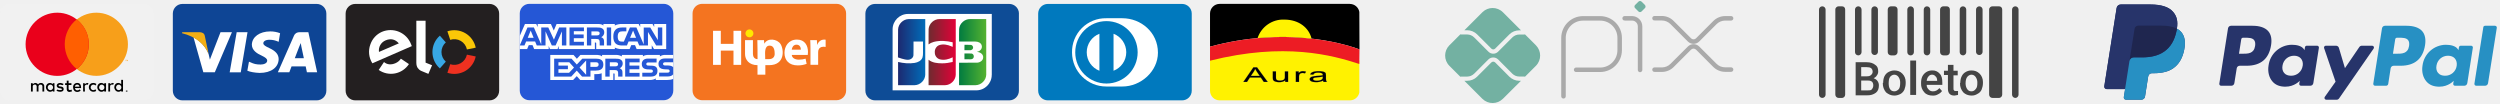
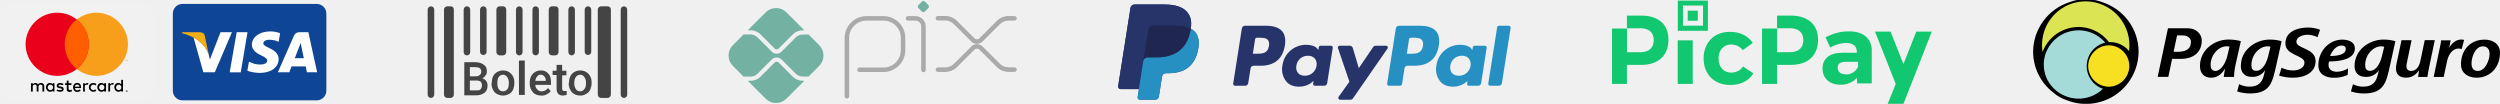
- <svg xmlns="http://www.w3.org/2000/svg" viewBox="0 0 554 23" fill-rule="evenodd" clip-rule="evenodd" stroke-miterlimit="22.93">
-   <path d="M34.02 3c0-1.17-.95-2.13-2.13-2.13H2.14C.96.87 0 1.83 0 3.01v17.1c0 1.17.96 2.13 2.14 2.13h29.75c1.18 0 2.13-.96 2.13-2.14V3z" fill="#f1f1f1" />
-   <path d="M28.08 20.02l-.14.04a.18.18 0 00-.06.14c0 .05.03.1.06.13.04.04.09.06.14.06.05 0 .1-.02.14-.06a.19.19 0 00.06-.13c0-.06-.02-.1-.06-.14l-.14-.04zm0 .31a.14.14 0 01-.14-.13c0-.08.07-.14.14-.14.08 0 .14.06.14.14 0 .07-.06.13-.14.13zm0-.22H28v.18h.05v-.05l.04.05h.05l-.05-.05.05-.04v-.05l-.05-.04zm0 .04l.05.05h-.1v-.05h.05zm-20.82.14h-.4v-1.86h.4v.22s.36-.27.54-.27c.41 0 .64.32.64.32s.18-.32.63-.32c.64 0 .73.6.73.6v1.3h-.4v-1.17s0-.36-.42-.36c-.4 0-.45.36-.45.36v1.18h-.4V19.1s-.05-.36-.37-.36c-.5 0-.5.36-.5.36v1.18zm12.07-1.9c-.18 0-.55.26-.55.26v-.22h-.36v1.86h.4l-.04-1.18s.05-.36.5-.36l.18.04.14-.36-.27-.05zm5.62 0c-.23 0-.54.26-.54.26v-.22H24v1.86h.4V19.1s0-.36.46-.36l.23.04.13-.36-.27-.05zm-13.88 0c-.59 0-.9.5-.9.95 0 .45.36 1 .95 1 .31 0 .58-.23.58-.23v.18h.37v-1.86h-.37v.22s-.27-.27-.63-.27zm.09.36c.32 0 .6.27.6.63a.6.6 0 01-.6.6.6.6 0 01-.59-.6c0-.36.27-.63.59-.63zm11.3-.37c-.6 0-.91.5-.91.96 0 .45.36 1 .95 1 .32 0 .6-.23.6-.23v.18h.4v-1.86h-.4v.22s-.28-.27-.64-.27zm.09.37c.32 0 .59.27.59.63a.6.6 0 01-.6.6.6.6 0 01-.58-.6c0-.36.27-.63.59-.63zm3.67-.37c-.59 0-.9.5-.9.96 0 .45.36 1 .95 1 .31 0 .59-.23.59-.23v.18h.4V17.7h-.4v.95s-.28-.27-.64-.27zm.1.37c.3 0 .58.27.58.63a.6.6 0 01-.59.6.6.6 0 01-.59-.6c0-.36.27-.63.6-.63zm-13.03 1.58c-.4 0-.77-.22-.77-.22l.14-.27s.36.13.63.13c.14 0 .41-.05.46-.18 0-.18-.5-.23-.5-.23s-.68-.04-.68-.59c0-.36.36-.59.77-.59.27 0 .77.23.77.23l-.23.27-.54-.13c-.18 0-.36.09-.36.22 0 .37 1.13-.04 1.13.77 0 .5-.45.6-.82.6zm1.5-2.45v.55h-.36v.4h.36v.91s-.04.64.64.64l.54-.14-.14-.4s-.18.13-.31.13c-.32-.05-.32-.23-.32-.23v-.9h.63v-.41h-.63v-.55h-.41zm2.36.5a.9.9 0 00-.95 1c0 .46.27 1 .95 1 .32 0 .72-.27.72-.27l-.18-.32s-.27.23-.54.23c-.5 0-.55-.5-.55-.5h1.36s.14-1.14-.81-1.14zm-.1.37h.05c.5 0 .5.45.5.45h-1s0-.4.46-.45zm4.1 1.04l.17.36s-.27.18-.59.18a.99.99 0 01-1.04-1c0-.72.59-.95 1-.95.36 0 .68.23.68.23l-.23.36s-.09-.22-.45-.22c-.37 0-.6.31-.6.63s.23.6.6.6c.22 0 .45-.2.45-.2z" />
-   <path d="M28.35 13.53v-.27h-.09l-.09.18-.04-.18h-.1v.27h.05v-.23l.1.18h.04l.04-.18v.23h.1zm-.45 0v-.23h.1v-.04h-.19v.04h.04v.23h.05zm.45-3.72c0 3.84-3.16 7-7 7-3.85 0-7.01-3.16-7.01-7 0-3.85 3.16-7 7-7 3.85 0 7.01 3.15 7.01 7z" fill="#f79f1a" />
-   <path d="M19.69 9.8c0 3.85-3.17 7.02-7 7.02-3.85 0-7.02-3.17-7.02-7.01 0-3.85 3.17-7 7.01-7s7.01 3.15 7.01 7z" fill="#ea001b" />
-   <path d="M17.01 4.28a7.03 7.03 0 000 11.02 7.03 7.03 0 000-11.02z" fill="#ff5f01" />
-   <path d="M72.32 3c0-1.17-.96-2.13-2.14-2.13H40.43c-1.18 0-2.13.96-2.13 2.14v17.1c0 1.17.95 2.13 2.13 2.13h29.75c1.18 0 2.14-.96 2.14-2.14V3z" fill="#0e4595" />
-   <path d="M50.9 16.02l1.55-8.89h2.4l-1.5 8.9h-2.44zm11.17-8.66a5.96 5.96 0 00-2.18-.4c-2.36 0-4.04 1.22-4.08 2.94 0 1.27 1.22 2 2.13 2.4.95.46 1.27.73 1.27 1.14 0 .59-.77.86-1.45.86-1 0-1.5-.14-2.27-.5l-.32-.13-.36 2c.59.26 1.63.45 2.72.49 2.54 0 4.17-1.22 4.22-3.04 0-1.04-.64-1.81-2.04-2.45-.86-.4-1.36-.68-1.36-1.09 0-.36.4-.77 1.36-.77.81 0 1.36.18 1.81.36l.23.1.32-1.91m6.26-.23h-1.9c-.55 0-1 .18-1.28.77l-3.58 8.12h2.54l.5-1.31h3.13l.27 1.31h2.27l-1.95-8.89zm-3 5.76l.96-2.5.36-.85.13.77.55 2.58h-2zM48.87 7.13l-2.36 6.08-.28-1.22a7 7 0 00-3.35-3.72l2.18 7.75h2.54l3.8-8.89h-2.53" fill="#fff" />
-   <path d="M44.28 7.13h-3.9l-.04.23c3.04.73 5.03 2.5 5.9 4.63l-.87-4.09c-.13-.54-.54-.72-1.09-.77" fill="#f2ae14" />
-   <path d="M110.61 3c0-1.17-.95-2.13-2.13-2.13H78.73c-1.18 0-2.14.96-2.14 2.14v17.1c0 1.17.96 2.13 2.14 2.13h29.75c1.18 0 2.13-.96 2.13-2.14V3z" fill="#231f20" />
-   <path d="M94.31 4.6v9.28l1.44.58-.82 1.91-1.59-.66c-.35-.16-.6-.4-.78-.66-.18-.27-.3-.65-.3-1.15V4.6h2.05zm6.6 11.75a6.05 6.05 0 01-.47 0h.47zm-12-3.29l-.09-.05c-.26.42-.67.77-1.18.99-.98.43-1.9.32-2.55-.26l-.06.1-1.11 1.66a4.75 4.75 0 006.7-1.3l-1.7-1.14zm-6.39.97a4.71 4.71 0 01-.44-4.2 4.7 4.7 0 012.54-2.77 4.87 4.87 0 016.47 2.74c.06.14.11.3.17.42l-8.74 3.81zm2.92-5.08a2.41 2.41 0 00-1.46 2.56l4.4-1.9c-.76-.88-1.75-1.17-2.94-.66z" fill="#fff" fill-rule="nonzero" />
-   <path d="M99.77 8.83a2.85 2.85 0 013.7 2.13l1.95-.4a4.85 4.85 0 00-6.28-3.62l.63 1.89z" fill="#fbc707" fill-rule="nonzero" />
-   <path d="M97.47 15.16l1.32-1.5a2.84 2.84 0 010-4.26l-1.32-1.5a4.83 4.83 0 000 7.26" fill="#38a7e4" fill-rule="nonzero" />
-   <path d="M103.47 12.1a2.85 2.85 0 01-3.7 2.13l-.63 1.9a4.84 4.84 0 006.28-3.62l-1.95-.4z" fill="#ef3120" fill-rule="nonzero" />
-   <path d="M149.2 2.98c0-1.18-.96-2.13-2.13-2.13h-29.75c-1.18 0-2.14.95-2.14 2.13v17.1c0 1.17.96 2.13 2.14 2.13h29.75c1.17 0 2.13-.96 2.13-2.13V2.98z" fill="#2557d6" />
-   <path d="M115.18 10.88h1.63l.37-.88h.83l.36.88h3.22v-.68l.29.68h1.67l.28-.69v.69h8l-.01-1.45h.16c.1 0 .14.01.14.19v1.26h4.13v-.34c.33.18.85.34 1.53.34h1.74l.37-.88h.83l.36.88h3.35v-.84l.5.84h2.7V5.32h-2.66v.66l-.37-.66h-2.73v.66l-.34-.66h-3.69a3.3 3.3 0 00-1.6.33v-.33h-2.53v.33c-.28-.25-.66-.33-1.08-.33h-9.29l-.62 1.44-.64-1.44h-2.93v.66l-.32-.66h-2.5l-1.15 2.64v2.92zm10.32-.8h-.98V6.96l-1.4 3.12h-.84l-1.39-3.13v3.13h-1.94l-.37-.89h-1.99l-.37.89h-1.04l1.71-3.99h1.42l1.63 3.78V6.09h1.56l1.25 2.7 1.15-2.7h1.6v3.99zm-7.25-1.72l-.65-1.59-.65 1.6h1.3zm11.15 1.72h-3.2V6.09h3.2v.83h-2.24v.72h2.18v.82h-2.18v.8h2.24v.82zm4.5-2.91c0 .63-.42.96-.67 1.06.2.08.38.22.47.33.13.2.16.38.16.74v.78h-.97v-.5c0-.24.02-.59-.15-.78-.14-.14-.36-.17-.7-.17h-1.02v1.45h-.96V6.09h2.2c.49 0 .85.02 1.16.2.3.17.48.43.48.88zm-1.2.59c-.14.08-.3.08-.48.08h-1.16v-.88h1.17a1 1 0 01.46.07c.12.05.2.18.2.35 0 .17-.08.31-.2.38zm2.73 2.32h-.97V6.09h.97v3.99zm11.33 0h-1.35l-1.82-3v3h-1.94l-.38-.89h-1.98l-.36.89h-1.12c-.47 0-1.06-.1-1.39-.44-.34-.34-.51-.8-.51-1.52 0-.6.1-1.14.52-1.56.3-.32.79-.47 1.45-.47h.92v.86h-.9c-.35 0-.55.05-.74.23-.16.17-.27.49-.27.9 0 .43.08.74.26.94.15.16.41.2.67.2h.43l1.34-3.13h1.44l1.62 3.77V6.1h1.45l1.68 2.78V6.09h.98v3.99zm-5.81-1.72l-.66-1.59-.66 1.6h1.32zm8.25 8.08c-.23.34-.68.51-1.3.51h-1.84v-.85h1.84c.18 0 .3-.03.38-.1a.35.35 0 00.12-.26c0-.12-.05-.21-.12-.27-.07-.06-.17-.09-.34-.09-.9-.03-2.02.03-2.02-1.23 0-.58.37-1.19 1.38-1.19h1.9v-.79h-1.77a2 2 0 00-1.2.33v-.33h-2.62c-.41 0-.9.1-1.14.33v-.33h-4.67v.33a2.5 2.5 0 00-1.3-.33h-3.08v.33c-.3-.29-.94-.33-1.34-.33h-3.46l-.79.85-.74-.85h-5.15v5.56H127l.81-.86.77.86h3.12v-1.3h.3c.42 0 .9-.01 1.33-.2v1.5h2.58v-1.45h.12c.16 0 .17 0 .17.17v1.28h7.82c.5 0 1.01-.12 1.3-.35v.35h2.48c.51 0 1.02-.07 1.4-.25v-1.04zm-15.5-2.14c0 1.1-.82 1.34-1.66 1.34h-1.19v1.33h-1.86l-1.18-1.32-1.22 1.32h-3.79V13h3.85l1.17 1.3 1.22-1.3h3.06c.76 0 1.6.2 1.6 1.31zm-7.6 1.84h-2.35v-.8h2.1v-.81h-2.1v-.73h2.4l1.05 1.17-1.1 1.17zm3.8.45l-1.47-1.62 1.46-1.57v3.2zm2.17-1.77h-1.24V13.8h1.25c.34 0 .58.14.58.5 0 .34-.23.52-.6.52zm6.47-1.83h3.2v.82h-2.25v.73h2.19v.81h-2.19v.8h2.24v.82h-3.19V13zm-1.23 2.13c.22.08.4.22.47.34.14.2.16.37.16.72v.8h-.96v-.5c0-.25.02-.6-.15-.78-.15-.15-.36-.18-.7-.18h-1.03v1.45h-.96V13h2.2c.5 0 .84.02 1.16.19.3.18.49.43.49.88 0 .64-.43.96-.68 1.06zm-.54-.5c-.13.07-.28.08-.47.08h-1.16v-.9h1.18c.17 0 .34 0 .45.08.13.06.2.19.2.36 0 .17-.07.3-.2.38zm8.64.25c.18.2.28.44.28.85 0 .85-.53 1.25-1.5 1.25h-1.86v-.85h1.85c.18 0 .31-.03.4-.1a.35.35 0 00.1-.26c0-.12-.04-.2-.11-.26s-.17-.1-.34-.1c-.9-.02-2.01.04-2.01-1.22 0-.58.36-1.2 1.36-1.2h1.92v.86h-1.76c-.17 0-.28 0-.38.07-.1.06-.14.16-.14.29 0 .15.09.25.2.3.1.03.22.04.38.04l.51.01c.52.01.88.1 1.1.32zm3.8-1.07h-1.75c-.18 0-.3.01-.39.08-.1.06-.14.16-.14.28 0 .15.09.26.21.3.1.04.21.05.37.05h.52c.52.02.87.11 1.08.33l.1.1V13.8z" fill="#fff" />
-   <g>
-     <path d="M187.5 2.98c0-1.18-.96-2.13-2.14-2.13h-29.75c-1.18 0-2.14.95-2.14 2.13v17.1c0 1.17.96 2.13 2.14 2.13h29.75c1.18 0 2.14-.96 2.14-2.13V2.98z" fill="#f47420" />
-     <path d="M158.01 6.82v7.55h1.72v-3.16h2.81v3.16h1.7V6.82h-1.7v2.9h-2.81v-2.9H158zM179 12.18c.03-.23.05-.45.05-.67 0-1.36-.67-2.74-2.44-2.74-1.9 0-2.77 1.54-2.77 2.93 0 1.71 1.06 2.79 2.93 2.79a5.4 5.4 0 001.98-.34l-.23-1.15c-.45.14-.93.22-1.5.22-.8 0-1.5-.34-1.56-1.04H179zM175.45 11c.05-.46.34-1.1 1.06-1.1.78 0 .96.69.96 1.1h-2.02zm4.15 3.36h1.7V11.6c0-.14.01-.27.03-.39.12-.52.54-.86 1.17-.86.19 0 .34.02.46.05V8.8c-.12-.03-.2-.03-.36-.03-.53 0-1.2.34-1.48 1.13h-.04l-.06-1h-1.47c.02.46.05 1 .05 1.8v3.67z" fill="#fff" fill-rule="nonzero" />
-     <path d="M165.98 6.52a.88.88 0 110 1.75.88.88 0 010-1.75z" fill="#ffe900" />
-     <path d="M169.57 13.1h.86c.86 0 1.24-.55 1.24-1.13 0-.57-.04-1.86-1.1-1.86-1.21 0-1.02 1.6-1.01 2.45l.01.54zm-4.47-4.21h1.75v3.08c0 .58.32 1.13 1.02 1.13 0-1.4 0-2.82-.04-4.21h1.46l.09.8c.69-1.38 2.87-1.08 3.6.09.76 1.2 1.01 4.66-2.55 4.66h-.83v2.1h-1.74v-2.1c-1.89-.01-2.76-1.21-2.76-2.47V8.9z" fill="#fff" />
+ <svg xmlns="http://www.w3.org/2000/svg" fill-rule="evenodd" stroke-linejoin="round" stroke-miterlimit="2" clip-rule="evenodd" viewBox="0 0 554 23">
+   <defs />
+   <path fill="none" d="M0 0h554v23H0z" />
+   <clipPath id="a">
+     <path d="M0 0h554v23H0z" />
+   </clipPath>
+   <g clip-path="url(#a)">
+     <path fill="#f1f1f1" d="M34.02 3c0-1.17-.95-2.13-2.13-2.13H2.14C.96.87 0 1.83 0 3.01v17.1c0 1.17.96 2.13 2.14 2.13h29.75c1.18 0 2.13-.96 2.13-2.14V3z" />
+     <path d="M28.08 20.02l-.14.04a.18.18 0 00-.06.14c0 .05.03.1.06.13a.2.2 0 00.14.06.2.2 0 00.14-.06.18.18 0 000-.27l-.14-.04zm0 .31a.14.14 0 01-.14-.13c0-.08.07-.14.14-.14.08 0 .14.06.14.14 0 .07-.06.13-.14.13zm.01-.22H28v.18h.05v-.05l.04.05h.05l-.05-.05.05-.04v-.05l-.05-.04zm-.01.04l.05.05h-.1v-.05h.05zm-20.82.14h-.4v-1.86h.4v.22s.36-.27.54-.27c.41 0 .64.32.64.32s.18-.32.63-.32c.64 0 .73.6.73.6v1.3h-.4v-1.17s0-.36-.42-.36c-.4 0-.45.36-.45.36v1.18h-.4V19.1s-.05-.36-.37-.36c-.5 0-.5.36-.5.36v1.19zm12.07-1.9c-.18 0-.55.26-.55.26v-.22h-.36v1.86h.4l-.04-1.18s.05-.36.5-.36l.18.04.14-.36-.27-.05v.01zm5.62 0c-.23 0-.54.26-.54.26v-.22H24v1.86h.4V19.1s0-.36.46-.36l.23.04.13-.36-.27-.05v.02zm-13.88 0c-.59 0-.9.5-.9.95 0 .45.36 1 .95 1 .31 0 .58-.23.58-.23v.18h.37v-1.86h-.37v.22s-.27-.27-.63-.27v.01zm.09.36c.32 0 .6.27.6.63a.6.6 0 01-.6.6.6.6 0 01-.59-.6c0-.36.27-.63.59-.63zm11.3-.37c-.6 0-.91.5-.91.96 0 .45.36 1 .95 1 .32 0 .6-.23.6-.23v.18h.4v-1.86h-.4v.22s-.28-.27-.64-.27zm.09.37c.32 0 .59.27.59.63a.6.6 0 01-.6.6.6.6 0 01-.58-.6c0-.36.27-.63.59-.63zm3.67-.37c-.59 0-.9.5-.9.96 0 .45.36 1 .95 1 .31 0 .59-.23.59-.23v.18h.4V17.7h-.4v.95s-.28-.27-.64-.27zm.1.37c.3 0 .58.27.58.63a.6.6 0 01-.59.6.6.6 0 01-.59-.6.6.6 0 01.6-.63zm-13.03 1.58c-.4 0-.77-.22-.77-.22l.14-.27s.36.13.63.13c.14 0 .41-.05.46-.18 0-.18-.5-.23-.5-.23s-.68-.04-.68-.59c0-.36.36-.59.77-.59.27 0 .77.23.77.23l-.23.27-.54-.13c-.18 0-.36.09-.36.22 0 .37 1.13-.04 1.13.77 0 .5-.45.6-.82.6v-.01zm1.5-2.45v.55h-.36v.4h.36v.91s-.04.64.64.64l.54-.14-.14-.4s-.18.13-.31.13c-.32-.05-.32-.23-.32-.23v-.9h.63v-.41h-.63v-.55h-.41zm2.36.5h-.06a.9.9 0 00-.89 1c0 .46.27 1 .95 1 .32 0 .72-.27.72-.27l-.18-.32s-.27.23-.54.23c-.5 0-.55-.5-.55-.5h1.36s.14-1.14-.81-1.14zm-.1.37h.05c.5 0 .5.45.5.45h-1s0-.4.46-.45h-.01zm4.1 1.04l.17.36s-.27.18-.59.18h-.05a1 1 0 01-.99-.99v-.01c0-.72.59-.95 1-.95.36 0 .68.23.68.23l-.23.36s-.09-.22-.45-.22c-.37 0-.6.31-.6.63s.23.6.6.6c.22 0 .45-.2.45-.2l.01.01z" />
+     <path fill="#f79f1a" d="M28.35 13.53v-.27h-.09l-.09.18-.04-.18h-.1v.27h.05v-.23l.1.18h.04l.04-.18v.23h.1-.01zm-.45 0v-.23h.1v-.04h-.19v.04h.04v.23h.05zm.45-3.72c0 3.84-3.16 7-7 7a7.04 7.04 0 01-7.01-7c0-3.85 3.16-7 7-7a7.03 7.03 0 017.01 7z" />
+     <path fill="#ea001b" d="M19.69 9.8a7.05 7.05 0 01-7 7.02 7.05 7.05 0 01-7.02-7.01c0-3.85 3.17-7 7.01-7a7.04 7.04 0 017.01 7V9.8z" />
+     <path fill="#ff5f01" d="M17.01 4.28a7.03 7.03 0 000 11.02 7.03 7.03 0 000-11.02z" />
+     <path fill="#0e4595" d="M72.32 3c0-1.17-.96-2.13-2.14-2.13H40.43c-1.18 0-2.13.96-2.13 2.14v17.1c0 1.17.95 2.13 2.13 2.13h29.75c1.18 0 2.14-.96 2.14-2.14V3z" />
+     <path fill="#fff" d="M50.9 16.02l1.55-8.89h2.4l-1.5 8.9h-2.44l-.01-.01zm11.17-8.66c-.7-.27-1.44-.4-2.18-.4-2.36 0-4.04 1.22-4.08 2.94 0 1.27 1.22 2 2.13 2.4.95.46 1.27.73 1.27 1.14 0 .59-.77.86-1.45.86-1 0-1.5-.14-2.27-.5l-.32-.13-.36 2c.59.26 1.63.45 2.72.49 2.54 0 4.17-1.22 4.22-3.04 0-1.04-.64-1.81-2.04-2.45-.86-.4-1.36-.68-1.36-1.09 0-.36.4-.77 1.36-.77.81 0 1.36.18 1.81.36l.23.1.32-1.91m6.26-.23h-1.9c-.55 0-1 .18-1.28.77l-3.58 8.12h2.54l.5-1.31h3.13l.27 1.31h2.27l-1.95-8.89zm-3 5.76l.96-2.5.36-.85.13.77.55 2.58h-2zM48.87 7.13l-2.36 6.08-.28-1.22a7 7 0 00-3.35-3.72l2.18 7.75h2.54l3.8-8.89h-2.53" />
+     <path fill="#f2ae14" d="M44.28 7.13h-3.9l-.04.23c3.04.73 5.03 2.5 5.9 4.63l-.87-4.09c-.13-.54-.54-.72-1.09-.77" />
+     <g>
+       <path fill="#444" fill-rule="nonzero" d="M96.23 20.97c0 .4-.33.73-.73.73a.73.73 0 01-.73-.73V2.12c0-.39.33-.72.73-.72.4 0 .73.33.73.72v18.85zm4.34 0c0 .36-.28.73-.72.73h-.73a.73.73 0 01-.73-.73V2.12c0-.43.37-.72.73-.72h.73c.44 0 .72.29.72.72v18.85zm34.8 0c0 .36-.29.73-.73.73h-1.44a.73.73 0 01-.73-.73V2.12c0-.43.37-.72.73-.72h1.44c.44 0 .73.29.73.72v18.85zm3.62 0c0 .36-.29.73-.72.73a.73.73 0 01-.72-.73V2.12c0-.39.32-.72.72-.72.4 0 .72.33.72.72v18.85zm-30-2.6c0-.52.07-1.02.28-1.46.22-.44.51-.73.88-.94.42-.22.86-.36 1.3-.36.73 0 1.3.21 1.8.72.44.44.73 1.1.73 1.8v.3c0 .58-.14 1.02-.29 1.45-.2.44-.5.73-.86.94-.44.22-.88.36-1.38.36a2.8 2.8 0 01-1.82-.71 3 3 0 01-.72-2.03v-.08h.07l.01.01zm10.94 2.81c-.72 0-1.38-.21-1.8-.71a2.67 2.67 0 01-.74-1.97v-.14c0-.51.07-1.01.3-1.45a2.4 2.4 0 012.17-1.3 2 2 0 011.66.72c.44.44.58 1.1.58 1.96v.51h-3.47c0 .43.14.72.43 1.02.22.28.58.42.95.42.57 0 1-.21 1.44-.72l.58.65a2.1 2.1 0 01-.87.72c-.36.23-.73.3-1.23.3v-.01zm4.64-6.8v1.3h.94v1.02h-.94v2.9c0 .22 0 .35.15.43 0 .14.21.14.42.14h.44v.87l-.8.14c-.94 0-1.44-.5-1.44-1.51v-3.05h-.88v-.94h.88v-1.3h1.23zm1.52 3.98c0-.51.07-1.01.3-1.45.2-.44.5-.73.86-.94.36-.22.8-.36 1.3-.36.73 0 1.3.21 1.82.72.44.44.73 1.1.73 1.8v.3c0 .58-.15 1.02-.3 1.45-.22.44-.5.73-.94.94a2.3 2.3 0 01-1.3.36c-.73 0-1.39-.29-1.8-.71a2.9 2.9 0 01-.74-2.03v-.08h.07zm-23.2 2.76v-7.33h2.47c.8 0 1.44.22 1.88.59.44.29.65.71.65 1.44 0 .29-.06.59-.29.88-.14.28-.43.5-.72.65.7.2 1.18.85 1.16 1.59 0 .73-.2 1.23-.65 1.6-.54.4-1.2.61-1.9.58h-2.6zm12.1-7.7h1.3v7.62H115v-7.62zm-4.78 5.05c.01.56.1.98.3 1.27.21.36.58.5.94.5.43 0 .73-.21 1.01-.5.22-.29.3-.73.3-1.45.01-.44-.12-.87-.37-1.23-.2-.31-.56-.5-.94-.51-.36 0-.73.22-.94.51-.2.28-.29.7-.3 1.41zm17.04 0c.01.56.15.98.36 1.27.22.36.58.5.94.5.44 0 .73-.21.94-.5.3-.29.37-.73.37-1.45.01-.44-.12-.87-.37-1.23-.2-.29-.5-.51-.94-.51-.36 0-.72.22-.94.51-.2.28-.35.7-.36 1.41zm-23.13-.62v2.18h1.45c.37 0 .73 0 .88-.21.21-.23.35-.52.35-.88 0-.73-.35-1.09-1.15-1.09h-1.53zm6.1.65v-.06.06zm17.03-.03v-.03.03zm-7.47-1.92a.92.92 0 00-.72.36c-.22.21-.37.58-.43 1.01h2.32v-.13c0-.37-.15-.73-.37-.88a.92.92 0 00-.72-.36h-.08zm-15.66.36h1.24c.43 0 .73-.07.94-.29a.92.92 0 00.36-.72c0-.37-.15-.66-.36-.8-.15-.14-.5-.22-.94-.22h-1.24v2.03zm.08-5.36a.72.72 0 01-1.45 0V2.12a.72.72 0 011.45 0v9.43zm3.63 0a.73.73 0 01-.72.64.73.73 0 01-.73-.64V2.12a.72.72 0 011.45 0v9.43zm4.35 0c0 .36-.3.72-.73.72h-.73a.73.73 0 01-.72-.72V2.12c0-.43.36-.72.72-.72h.73c.43 0 .73.29.73.72v9.43zm3.62 0c0 .4-.33.73-.73.73a.73.73 0 01-.73-.73V2.12c0-.39.34-.72.73-.72.4 0 .73.33.73.72v9.43zm3.62 0c0 .36-.29.72-.73.72a.72.72 0 01-.7-.72V2.12c0-.39.31-.72.7-.72.4 0 .73.33.73.72v9.43zm4.35 0c0 .36-.3.72-.72.72h-.73a.73.73 0 01-.72-.72V2.12c0-.43.36-.72.72-.72h.73c.43 0 .72.29.72.72v9.43zm3.63 0c0 .36-.3.72-.73.72a.73.73 0 01-.72-.72V2.12c0-.39.33-.72.72-.72.4 0 .73.33.73.72v9.43zm3.62 0a.73.73 0 01-.72.64.73.73 0 01-.73-.64V2.12c0-.39.33-.72.72-.72.4 0 .73.33.73.72v9.43z" />
+     </g>
+     <g>
+       <path fill="#73b1a2" fill-rule="nonzero" d="M177.87 17.9c-.82 0-1.61-.33-2.2-.91l-3.15-3.16a.6.6 0 00-.83 0L168.52 17a3.1 3.1 0 01-2.2.9h-.62l4 4a3.23 3.23 0 004.53 0l4.02-4h-.38zm3.7-7.85l-2.43-2.43a.45.45 0 01-.17.03h-1.1a2.2 2.2 0 00-1.53.64l-3.16 3.16a1.5 1.5 0 01-2.15 0l-3.17-3.17a2.2 2.2 0 00-1.53-.64h-1.36a.46.46 0 01-.16-.03l-2.44 2.44a3.24 3.24 0 000 4.52l2.44 2.44c.05-.02.1-.04.16-.04h1.36a2.2 2.2 0 001.53-.63l3.17-3.17c.6-.57 1.55-.57 2.15 0l3.15 3.16c.4.4.96.63 1.54.63h1.1c.06 0 .12.02.17.04l2.43-2.43a3.24 3.24 0 000-4.52zM166.33 6.7c.82 0 1.6.33 2.19.91l3.17 3.17c.23.23.6.23.83 0l3.16-3.16a3.1 3.1 0 012.19-.9h.38l-4.02-4.02a3.24 3.24 0 00-4.52 0l-4 4h.62zm37.96-4.15l-.76-.76a.48.48 0 010-.68l.76-.75a.5.5 0 01.68 0l.75.75c.18.2.18.5 0 .68l-.76.76a.48.48 0 01-.67 0z" />
+       <path fill="#aaa" d="M188.17 21.36V8.39c0-2.1 1.72-3.82 3.82-3.82h3.83c2.1 0 3.8 1.73 3.8 3.8v2.78a3.86 3.86 0 01-3.82 3.82h-5.4a.5.5 0 000 .99h5.4a4.87 4.87 0 004.82-4.81V8.39a4.86 4.86 0 00-4.8-4.82h-3.83a4.86 4.86 0 00-4.82 4.82v12.97a.5.5 0 00.5.48.5.5 0 00.5-.48zm13.03-16.8h1.66c.7 0 1.28.58 1.28 1.28v9.69a.5.5 0 00.5.47c.26 0 .48-.21.5-.47v-9.7a2.31 2.31 0 00-2.28-2.27h-1.66a.5.5 0 00-.48.5c0 .27.2.49.48.5zm6.62 11.38h1.65a3.7 3.7 0 002.6-1.08l3.87-3.86a.79.79 0 01.55-.23c.2 0 .4.09.55.23l3.83 3.84c.7.69 1.64 1.08 2.62 1.08h1.34a.5.5 0 00.48-.5.5.5 0 00-.48-.5h-1.34c-.72 0-1.4-.28-1.9-.78l-3.85-3.84a1.79 1.79 0 00-2.5 0l-3.86 3.85c-.5.5-1.2.79-1.9.79h-1.66a.5.5 0 00-.48.5c0 .26.2.49.48.5zm0 0l-.05-.06c-.02-.03-.05-.05-.05-.04 0 .08.1.1.1.1zm0-11.4h1.65c.72 0 1.4.3 1.9.8l3.86 3.86c.7.69 1.82.69 2.5 0l3.85-3.84c.5-.51 1.2-.8 1.9-.8h1.35a.5.5 0 00.48-.5.5.5 0 00-.48-.5h-1.34c-.98 0-1.92.4-2.62 1.09l-3.83 3.84a.78.78 0 01-.55.23c-.2 0-.4-.08-.55-.23l-3.86-3.85a3.66 3.66 0 00-2.6-1.1h-1.66a.5.5 0 00-.48.5c0 .28.2.5.48.5zm-6.7-.1v.06l.08.06a.44.44 0 00-.03-.1l-.06-.01v-.01zm6.7.1l-.05-.05c-.02-.03-.05-.05-.05-.04 0 .09.1.1.1.1v-.01z" />
+     </g>
+     <g>
+       <path fill="#2790c3" d="M315.32 10.19c-.27 1.72-1.58 1.72-2.85 1.72h-.72l.5-3.21a.4.4 0 01.4-.34h.33c.87 0 1.68 0 2.1.5.25.29.33.73.24 1.33zm-.56-4.48h-4.78c-.33 0-.6.24-.66.56l-1.93 12.27v.06c0 .22.17.4.4.4h2.45c.22 0 .42-.17.46-.4l.54-3.47a.67.67 0 01.66-.56h1.5c3.17 0 4.98-1.53 5.46-4.55.2-1.32 0-2.36-.61-3.09-.68-.8-1.9-1.22-3.5-1.22z" />
+       <path fill="#27346a" d="M281.2 10.19c-.27 1.72-1.58 1.72-2.85 1.72h-.72l.5-3.21a.4.4 0 01.4-.34h.33c.87 0 1.68 0 2.1.5.25.29.33.73.24 1.33zm-.56-4.48h-4.78c-.33 0-.6.24-.66.56l-1.93 12.27v.06c0 .22.17.4.4.4h2.28c.32 0 .6-.24.65-.56l.53-3.31a.67.67 0 01.65-.56h1.52c3.15 0 4.97-1.53 5.44-4.55.2-1.32 0-2.36-.61-3.09-.68-.8-1.9-1.22-3.5-1.22zm11.1 8.88a2.56 2.56 0 01-2.58 2.19c-.66 0-1.2-.21-1.53-.62-.34-.4-.47-.97-.36-1.6a2.56 2.56 0 012.56-2.21c.65 0 1.18.21 1.53.62.35.41.49.99.39 1.62h-.01zm3.2-4.46h-2.3a.4.4 0 00-.4.34l-.1.64-.14-.23c-.5-.72-1.6-.96-2.7-.96a5.29 5.29 0 00-5.12 4.6 4.31 4.31 0 00.85 3.52c.7.83 1.7 1.17 2.88 1.17 2.04 0 3.18-1.31 3.18-1.31l-.1.64-.01.06c0 .22.18.4.4.4h2.06c.33 0 .6-.24.66-.56l1.24-7.85v-.06a.4.4 0 00-.4-.4z" />
+       <path fill="#2790c3" d="M325.87 14.6a2.56 2.56 0 01-2.6 2.18c-.65 0-1.2-.21-1.52-.62-.34-.4-.47-.97-.36-1.6a2.56 2.56 0 012.56-2.21c.65 0 1.18.21 1.53.62.35.41.49.99.39 1.62v.01zm3.2-4.47h-2.3a.4.4 0 00-.4.34l-.1.64-.15-.23c-.5-.72-1.6-.96-2.7-.96a5.29 5.29 0 00-5.12 4.6 4.31 4.31 0 00.85 3.52c.7.83 1.7 1.17 2.88 1.17 2.04 0 3.18-1.31 3.18-1.31l-.1.64-.01.06c0 .22.18.4.4.4h2.06c.33 0 .6-.24.66-.56l1.23-7.85v-.06a.4.4 0 00-.4-.4h.02z" />
+       <path fill="#27346a" d="M307.14 10.13h-2.3a.67.67 0 00-.55.3l-3.18 4.67-1.34-4.5a.67.67 0 00-.64-.47h-2.26a.4.4 0 00-.38.53l2.54 7.44-2.4 3.37a.4.4 0 00-.06.23c0 .22.18.4.4.4h2.3c.2 0 .42-.11.54-.29l7.66-11.05a.4.4 0 00.07-.23.4.4 0 00-.4-.4" />
+       <path fill="#2790c3" d="M331.77 6.05l-1.97 12.49v.06c0 .22.17.4.4.4h1.97c.32 0 .6-.24.65-.56l1.94-12.27a.4.4 0 00-.4-.46h-2.2a.4.4 0 00-.4.34" />
+       <path fill="#27346a" d="M256.83 21.23l.64-4.08.04-.23c.07-.4.42-.7.83-.7h.5c.86 0 1.64-.1 2.33-.27a5.26 5.26 0 003.42-2.5c.4-.68.7-1.5.9-2.45.16-.83.19-1.57.09-2.21a3.34 3.34 0 00-.77-1.7c-.26-.3-.58-.54-.93-.72h-.01v-.02c.13-.83.12-1.52-.02-2.12a3.76 3.76 0 00-.87-1.64c-.92-1.05-2.6-1.58-5-1.58h-6.55a.92.92 0 00-.91.77l-2.73 17.33v.09c0 .3.23.54.53.54h4.08v.02l-.3 1.77c-.01.14.03.28.12.38.1.1.22.17.36.17H256a.8.8 0 00.8-.68l.03-.17" />
+       <path fill="#27346a" d="M254.49 6.37c.06-.4.4-.69.8-.69h5.15c.86 0 1.7.1 2.54.31l.2.06c.25.09.49.18.7.3.26-1.64 0-2.76-.9-3.77-.96-1.11-2.73-1.6-5-1.6h-6.55a.94.94 0 00-.93.8l-2.73 17.32v.08c0 .31.25.57.56.57h4.05l2.09-13.38" />
+       <path fill="#2790c3" d="M263.88 6.35l-.06.38c-.87 4.45-3.83 5.98-7.6 5.98h-1.93a.94.94 0 00-.93.8l-1.26 8.02v.07c0 .27.2.5.48.5H256c.4 0 .75-.3.8-.7l.04-.17.64-4.08.05-.22c.06-.4.4-.7.8-.7h.52c3.3 0 5.9-1.34 6.65-5.23.32-1.62.15-2.98-.68-3.93-.27-.3-.59-.54-.94-.72" />
+       <path fill="#1f264f" d="M262.97 5.99a6.56 6.56 0 00-.83-.19c-.52-.08-1.1-.12-1.7-.12h-5.14c-.4 0-.75.3-.81.7l-1.1 6.92-.03.2a.95.95 0 01.93-.79h1.92c3.78 0 6.74-1.53 7.6-5.98l.07-.38a4.6 4.6 0 00-.9-.36" />
+     </g>
+     <g>
+       <path fill="#11c76f" fill-rule="nonzero" d="M371.78 18.6h3.33V8.94h-3.33v9.66zm4.46-16.23H374V4.6h2.23V2.37zm-12.5 1.09h-3.21v2.8h2.97c1.89 0 2.97.91 2.97 2.63 0 1.71-1.08 2.68-2.96 2.68h-2.97V6.32h-3.32V18.6h3.3v-4.22h3.16c3.82 0 6.05-2.06 6.05-5.6 0-3.33-2.17-5.32-6-5.32zM378.47.14h-6.67v6.69h6.67V.14zm-1.08 5.55h-4.45V1.23h4.45V5.7zm19.44-2.23h-3.04v2.8h2.86c1.88 0 2.97.91 2.97 2.63 0 1.71-1.09 2.68-2.97 2.68h-2.86V6.32h-3.32V18.6h3.32v-4.22h3.04c3.82 0 6.05-2.06 6.05-5.6 0-3.33-2.22-5.32-6.05-5.32zM424.65 7l-2.85 7.2-2.86-7.2h-3.44l4.59 11.6-1.78 4.4h3.5l6.28-16h-3.44zm-14.85-.05c-2 0-3.54.45-5.26 1.3l1.03 2.3c1.06-.64 2.26-1 3.49-1.03 1.6 0 2.41.68 2.41 1.94v.23h-3.2c-2.86 0-4.4 1.31-4.4 3.48 0 2.12 1.48 3.6 3.98 3.6a4.73 4.73 0 003.67-1.54v1.25h3.26v-7.53c-.12-2.45-1.9-4-4.98-4zm1.95 7.77a2.76 2.76 0 01-2.7 1.76c-1.13 0-1.82-.56-1.82-1.48 0-.91.63-1.31 1.9-1.31h2.62v1.03zm-28.18 1.37c-1.6 0-2.74-1.26-2.74-3.15 0-1.83 1.14-3.08 2.74-3.08 1.15 0 2 .46 2.63 1.25l2.22-1.6c-1.02-1.54-2.79-2.45-5.02-2.45-3.49-.06-5.88 2.34-5.88 5.89 0 3.54 2.4 5.88 5.88 5.88 2.4 0 4.17-.97 5.15-2.57l-2.3-1.54c-.56.9-1.48 1.37-2.68 1.37z" />
+     </g>
+     <g>
+       <path d="M465.82.47a10.16 10.16 0 00-7.2 0 11.62 11.62 0 00-8.08 10.98c0 3.55 1.66 6.91 4.48 9.07.84.75 1.82 1.3 2.88 1.65a11.64 11.64 0 0016.01-10.72c0-5.12-3.39-9.48-8.08-10.98z" />
+       <path fill="#a4dbd9" d="M464.76 20.67a7.83 7.83 0 01-10.63-2.25 7.49 7.49 0 01-1.06-5.73 7.75 7.75 0 0113.45-3.24 5.33 5.33 0 00-.5 10.23c-.4.37-.8.7-1.26 1z" />
+       <path fill="#f7e022" d="M467.64 19.2l-.32.02a4.63 4.63 0 01-4.58-4.59 4.63 4.63 0 015-4.57 4.62 4.62 0 014.12 4.56 4.62 4.62 0 01-4.22 4.58z" />
+       <path fill="#dbe554" d="M452.51 9.9a9.66 9.66 0 019.7-9.6h.04a9.74 9.74 0 019.55 11.01 5.4 5.4 0 00-4.18-1.98h-.28a8.48 8.48 0 00-14.7 2.18 9.41 9.41 0 01-.14-1.62h.01z" />
+       <g>
+         <path d="M529.29 15.95c-.72 3.26-1.92 4.76-5.5 4.76-.96 0-1.91-.15-2.82-.45l.45-1.6c.7.36 1.5.56 2.33.54 2 0 2.79-1.06 3.15-2.58l.27-1.08a3.3 3.3 0 01-2.93 1.5c-1.68 0-2.47-1.02-2.47-2.4 0-3.66 3.33-5.87 6.4-5.87.92 0 1.8.11 2.65.36l-1.52 6.83v-.01h-.01zm-25.22 0c-.72 3.26-1.9 4.76-5.5 4.76a9.3 9.3 0 01-2.82-.45l.44-1.6c.74.36 1.52.56 2.33.54 2.02 0 2.8-1.06 3.17-2.58l.26-1.08a3.26 3.26 0 01-2.93 1.5c-1.65 0-2.45-1.02-2.45-2.4 0-3.66 3.3-5.87 6.4-5.87.92 0 1.78.11 2.64.36l-1.53 6.83v-.01zm12.05-2.32c-.07.21-.12.49-.12.75 0 1.08.85 1.52 1.84 1.52a4.85 4.85 0 002.49-.74l-.08 1.43a6.8 6.8 0 01-3.1.64c-1.75 0-3.41-.76-3.41-2.75 0-3.21 2.43-5.7 5.3-5.7 1.3 0 2.8.47 2.8 1.95 0 2.55-3.69 2.89-5.7 2.89h-.02zm-2.56-5.39a5.15 5.15 0 00-2.24-.54c-.97 0-2.44.45-2.44 1.57 0 1.58 4.26 1.33 4.26 4.3 0 2.35-2.23 3.65-4.95 3.65-1.07.01-2.13-.14-3.15-.47l.56-1.74c.83.4 1.73.63 2.65.6 1.15-.03 2.42-.55 2.42-1.74 0-1.68-4.23-1.52-4.23-4.25 0-2.56 2.57-3.52 5.03-3.52.9 0 1.8.17 2.66.49l-.57 1.65zm24.68 6.97c-.14.61-.24 1.22-.32 1.84h-2.07l.22-1.47c-.7.96-1.55 1.63-2.9 1.63-1.34 0-2.22-.65-2.22-2 0-.3.02-.6.08-.91l1.14-5.39h2.23l-1.01 4.89c-.08.28-.1.58-.13.86 0 .6.3 1.06 1.06 1.06 1.22 0 1.78-1.12 2.02-2.15l.98-4.67h2.23l-1.32 6.3.01.01zm10.54 2.01c-1.78 0-3.43-.99-3.43-2.94 0-3.15 2.02-5.5 5.23-5.5 1.8 0 3.42.94 3.42 2.91 0 3.1-2.06 5.53-5.21 5.53h-.01zm-53.34-3.06c-.22.94-.35 1.91-.38 2.89h-2.28c.03-.42.17-1.18.31-1.91-.58 1.04-1.54 2.08-3.11 2.08-1.64 0-2.47-1.1-2.47-2.57 0-3.65 3.25-5.89 6.34-5.89.94 0 2.15.15 2.72.37l-1.13 5.04v-.01zm50.08-3.3l-.66-.11c-1.46 0-2.28 1.43-2.57 2.71l-.76 3.59h-2.23l1.33-6.31c.14-.59.25-1.2.33-1.8h2.1l-.31 1.67c.5-1 1.48-1.85 2.65-1.85.22 0 .43.02.65.08l-.54 2.03h.02-.01zm-62.11 2.18h-2.07l-.84 4h-2.36l2.28-10.77h4.45c1.8 0 3.04 1.26 3.04 2.72 0 2.9-2.3 4.06-4.5 4.06v-.01zm66.78-2.77c-1.66 0-2.5 2.36-2.5 3.77 0 .97.36 1.68 1.41 1.68 1.63 0 2.59-2.39 2.59-3.77 0-.97-.45-1.68-1.5-1.68zm-56.76-.01c-1.87 0-3.56 1.95-3.56 4.13 0 .72.26 1.33 1.08 1.33 1.14 0 2.23-1.56 2.67-3.5l.44-1.87c-.2-.07-.42-.1-.63-.09zm9.08 0c-1.87 0-3.6 1.92-3.6 4.18 0 .73.26 1.26 1.06 1.26 1.52 0 2.35-1.95 2.69-3.38l.48-1.95c-.2-.07-.42-.1-.63-.11zm25.19 0c-1.85 0-3.58 1.92-3.58 4.18 0 .73.26 1.26 1.06 1.26 1.51 0 2.36-1.95 2.68-3.38l.48-1.95c-.2-.07-.42-.1-.63-.11h-.01zm-8.84-.17c-1.23 0-2.1 1.28-2.52 2.32 1.47 0 3.48-.25 3.48-1.52.04-.6-.4-.8-.95-.8zm-35.15-2.24h-1.27l-.77 3.63h.8c1.59 0 3.04-.36 3.04-2.25 0-.87-.89-1.38-1.8-1.38z" />
+       </g>
+     </g>
  </g>
-   <g>
-     <path d="M200.01.87a.1.1 0 00-.1.1v.71c0 .06.05.1.1.1h1.22a.1.1 0 00.1-.1v-.7a.1.1 0 00-.1-.1H200z" fill="#4d4d4d" />
-     <path d="M200.66 1.16c.06 0 .1.05.1.1s-.04.1-.1.1a.1.1 0 01-.1-.1c0-.05.05-.1.1-.1zm-.15 0a.1.1 0 01.04.02v.04c-.01-.02-.03-.02-.04-.02a.06.06 0 00-.07.06c0 .04.03.06.07.06.01 0 .03 0 .04-.02v.04a.11.11 0 01-.04.01c-.06 0-.1-.04-.1-.09 0-.05.04-.1.1-.1zm-.18 0a.1.1 0 01.06.03l-.02.02-.03-.01c-.02 0-.03 0-.03.02l.03.02c.04.01.05.03.05.05 0 .04-.03.06-.06.06a.08.08 0 01-.07-.03l.02-.02.04.02c.02 0 .03 0 .03-.02v-.02l-.03-.01c-.04-.01-.05-.03-.05-.05 0-.03.03-.05.06-.05zm.42.01h.04l.06.12.05-.12h.04l-.09.18h-.02l-.08-.18zm-.71 0h.05c.06 0 .1.04.1.1l-.03.06a.1.1 0 01-.07.02h-.05v-.18zm.17 0h.04v.18h-.04v-.18zm.75 0h.1v.03h-.07v.04h.07v.03h-.07v.05h.07v.03h-.1v-.18zm.13 0h.05c.04 0 .07.02.07.05 0 .03-.02.05-.05.05l.06.08h-.04l-.05-.07v.07h-.04v-.18zm.03.03v.05h.01c.03 0 .04 0 .04-.02s-.01-.03-.04-.03zm-1.05 0v.12h.01l.05-.01a.06.06 0 00.02-.05c0-.02 0-.03-.02-.04 0-.01-.02-.02-.05-.02z" fill="#fff" />
-     <path d="M201.32 1.4c-.04.03-.4.27-1 .38h.9a.1.1 0 00.1-.1V1.4z" fill="#f47216" />
-     <path d="M225.8 3.01c0-1.18-.97-2.14-2.15-2.14h-29.74c-1.18 0-2.14.96-2.14 2.14v17.1c0 1.17.96 2.13 2.14 2.13h29.74c1.18 0 2.14-.96 2.14-2.14V3.01z" fill="#0e4c96" />
-     <path d="M219.77 16.6a3.42 3.42 0 01-3.42 3.42H197.8V6.51a3.42 3.42 0 013.42-3.42h18.56V16.6z" fill="#fff" />
-     <path d="M483.86 242.04c11.68.26 23.44-.51 35.08.4 11.78 2.2 14.62 20.05 4.15 25.9-7.14 3.84-15.63 1.43-23.38 2.1h-15.85v-28.4zm41.83-32.14c2.6 9.16-6.24 17.4-15.06 16.13h-26.77c.18-8.64-.37-18.02.27-26.2 10.73.3 21.55-.62 32.21.47a12.75 12.75 0 019.35 9.6zM590.12 74c.5 17.5.07 35.92.21 53.78-.03 72.6.08 145.2-.05 217.79-.47 27.2-24.58 50.84-51.6 51.39-27.05.1-54.1.01-81.14.04V287.25c29.47-.15 58.96.31 88.41-.23 13.67-.86 28.64-9.87 29.27-24.91 1.61-15.1-12.63-25.55-26.15-27.2-5.2-.14-5.04-1.52 0-2.12 12.9-2.79 23.02-16.13 19.23-29.5-3.24-14.06-18.78-19.5-31.7-19.47-26.35-.18-52.7-.03-79.06-.08.17-20.49-.36-41 .28-61.47 2.09-26.72 26.8-48.75 53.45-48.27h78.85z" fill="url(#_Linear1)" transform="matrix(.04537 0 0 .04536 191.77 .87)" />
-     <path d="M159.74 125.04c.67-27.16 24.89-50.61 51.88-51 26.94-.09 53.89-.02 80.83-.04-.07 90.88.15 181.77-.11 272.65-1.04 26.84-24.99 49.84-51.68 50.31-27 .1-54 .02-81 .04V283.55c26.23 6.2 53.73 8.83 80.48 4.72 16-2.57 33.49-10.42 38.9-27.01 3.99-14.2 1.75-29.13 2.34-43.7v-33.82h-46.3c-.2 22.37.43 44.78-.33 67.13-1.25 13.73-14.85 22.46-27.8 22-16.07.16-47.9-11.65-47.9-11.65-.08-41.92.46-94.4.69-136.18z" fill="url(#_Linear2)" transform="matrix(.04537 0 0 .04536 191.77 .87)" />
-     <path d="M309.72 197.39c-2.43.52-.49-8.3-1.11-11.65.16-21.15-.35-42.32.28-63.45 2.08-26.83 27-48.92 53.74-48.3h78.76c-.07 90.9.15 181.78-.1 272.66-1.05 26.84-25 49.84-51.69 50.31-27 .1-54 .02-81 .05V272.7c18.45 15.13 43.5 17.48 66.48 17.52 17.31 0 34.53-2.67 51.35-6.67V260.8c-18.95 9.45-41.24 15.45-62.25 10.02-14.65-3.65-25.29-17.81-25.05-32.94-1.7-15.73 7.52-32.33 22.98-37 19.19-6.02 40.1-1.42 58.1 6.39 3.85 2.02 7.76 4.52 6.22-1.92v-17.9c-30.09-7.16-62.1-9.8-92.33-2-8.75 2.46-17.27 6.2-24.38 11.95z" fill="url(#_Linear3)" transform="matrix(.04537 0 0 .04536 191.77 .87)" />
-   </g>
-   <g>
-     <path d="M264.09 3c0-1.17-.96-2.13-2.14-2.13H232.2c-1.18 0-2.14.96-2.14 2.14v17.1c0 1.17.96 2.13 2.14 2.13h29.75c1.18 0 2.14-.96 2.14-2.14V3z" fill="#0079be" />
-     <path d="M256.6 11.67c0-4.51-3.77-7.63-7.89-7.63h-3.55a7.45 7.45 0 00-7.6 7.63 7.57 7.57 0 007.6 7.5h3.55c4.12.01 7.89-3.38 7.89-7.5z" fill="#fff" />
-     <path d="M245.18 4.68a6.91 6.91 0 10.02 13.83 6.91 6.91 0 00-.02-13.83z" fill="#0079be" />
-     <path d="M240.82 11.58a4.39 4.39 0 012.81-4.1v8.2a4.39 4.39 0 01-2.81-4.1zm5.94 4.1v-8.2a4.39 4.39 0 010 8.2z" fill="#fff" />
-   </g>
-   <g>
-     <path d="M293.5 11.19c3.14.62 5.7 1.47 7.73 2.2v7.1a2.14 2.14 0 01-2.1 1.75h-28.85a2.14 2.14 0 01-2.14-2.14V12.6c2.15-.6 4.2-1.06 6.15-1.4h19.2z" fill="#fff200" fill-rule="nonzero" />
-     <path d="M299.12.87c1.06 0 1.94.77 2.11 1.78l.03 8.3c-4-1.49-16.7-5.04-33.12-.61V3c0-1.18.96-2.14 2.14-2.14h28.84z" fill-rule="nonzero" />
-     <path d="M301.22 14.18c-5.96-1.95-16.57-4.87-33.08-.73v-3.11c16.42-4.43 29.13-.87 33.12.6l-.04 3.24z" fill="#ed1c24" fill-rule="nonzero" />
-     <path d="M278.68 8.44a5.98 5.98 0 015.95-4.1c3.25.02 5.43 1.84 6.01 4.21-4.2-.42-6.99-.5-11.96-.11z" fill="#fff200" fill-rule="nonzero" />
-     <path d="M58.15 139.18l17.43-26H82l18.57 26h-6.8l-5.29-7.87h-19l-5 7.87h-6.33zm13.09-10.67h15.39l-4.74-7.19a54.22 54.22 0 01-3.21-5.39 23.45 23.45 0 01-2.45 5l-5 7.61.01-.03zm59.86 10.67v-2.76c-2.57 2.13-6.05 3.19-10.44 3.19-1.83.01-3.65-.2-5.43-.63a10.15 10.15 0 01-3.74-1.6 5.12 5.12 0 01-1.72-2.36 9.67 9.67 0 01-.34-3v-11.65H115v10.43a11 11 0 00.34 3.37 3.92 3.92 0 002.23 2c1.35.51 2.78.75 4.22.71 1.6.01 3.18-.23 4.7-.73a6 6 0 003.11-2c.68-1.1 1-2.39.92-3.68v-10.1h5.57v18.81h-4.99zm18.5 0v-18.81h5v2.85c.98-1.12 2.2-2.02 3.55-2.64a9.7 9.7 0 013.57-.64c1.95 0 3.9.34 5.73 1l-1.92 3c-1.31-.46-2.69-.7-4.08-.7a8.23 8.23 0 00-3.29.63c-.87.33-1.6.95-2.07 1.75a7.55 7.55 0 00-.93 3.72v9.85l-5.56-.01zm47.47-2.32c-1.9.94-3.92 1.66-6 2.13-2.02.42-4.08.63-6.15.62-3.61 0-6.38-.5-8.33-1.51-1.95-1.01-2.91-2.3-2.91-3.87.01-.96.4-1.87 1.1-2.53a7.8 7.8 0 012.87-1.83c1.3-.47 2.63-.8 4-1 1.09-.16 2.74-.33 4.94-.48 3.33-.17 6.65-.54 9.94-1.1v-.83a2.82 2.82 0 00-1.58-2.74c-2-.83-4.17-1.2-6.34-1.08a16 16 0 00-5.81.79 5.2 5.2 0 00-2.77 2.79l-5.44-.43a6.85 6.85 0 012.44-3.23c1.5-.97 3.17-1.61 4.92-1.9 2.46-.47 4.96-.7 7.46-.66 2.3-.04 4.59.15 6.84.57 1.37.23 2.69.72 3.88 1.43a4.63 4.63 0 011.73 2.17c.23.96.32 1.95.27 2.94v4.25c-.09 1.88.03 3.77.36 5.62.28.86.76 1.63 1.41 2.26h-5.82a4.78 4.78 0 01-1.11-2.32l.1-.06zm-.47-7.12c-3 .61-6.04 1.01-9.1 1.21-1.63.1-3.26.3-4.86.63-.8.15-1.56.5-2.2 1a2 2 0 00-.78 1.51c0 .85.57 1.56 1.69 2.13 1.56.65 3.24.94 4.93.85 1.94.03 3.87-.24 5.73-.8a7.84 7.84 0 003.69-2.21c.66-.93.98-2.05.9-3.19v-1.13z" fill-rule="nonzero" stroke="#2c328c" stroke-width=".22" transform="matrix(.12711 0 0 .12419 268.14 .87)" />
-   </g>
-   <g>
-     <path d="M336.67 17.9c-.82 0-1.61-.33-2.2-.91l-3.15-3.16a.6.6 0 00-.83 0L327.32 17c-.58.58-1.37.9-2.2.9h-.62l4 4a3.22 3.22 0 004.53 0l4.02-4h-.38zm3.7-7.85l-2.43-2.43a.46.46 0 01-.17.03h-1.1c-.57 0-1.13.24-1.53.64l-3.16 3.16a1.51 1.51 0 01-2.15 0l-3.17-3.17c-.4-.4-.96-.64-1.53-.64h-1.36a.46.46 0 01-.16-.03l-2.44 2.44a3.22 3.22 0 000 4.52l2.44 2.44c.05-.02.1-.04.16-.04h1.36c.57 0 1.12-.23 1.53-.63l3.17-3.17a1.55 1.55 0 012.15 0l3.15 3.16c.41.4.96.63 1.54.63h1.1c.06 0 .12.02.17.04l2.43-2.43a3.22 3.22 0 000-4.52zM325.13 6.7c.82 0 1.6.33 2.19.91l3.17 3.17c.23.23.6.23.83 0l3.16-3.16c.58-.58 1.37-.9 2.19-.9h.38l-4.02-4.02a3.22 3.22 0 00-4.52 0l-4 4h.62zm37.96-4.15l-.76-.76a.48.48 0 010-.68l.76-.75c.18-.18.49-.18.68 0l.75.75c.18.2.18.5 0 .68l-.76.76a.48.48 0 01-.67 0z" fill="#73b1a2" fill-rule="nonzero" />
-     <path d="M346.97 21.36V8.39c0-2.1 1.72-3.82 3.82-3.82h3.83c2.1 0 3.8 1.73 3.8 3.8v2.78a3.84 3.84 0 01-3.82 3.82h-5.4a.5.5 0 000 .99h5.4a4.85 4.85 0 004.82-4.81V8.39a4.84 4.84 0 00-4.8-4.82h-3.83a4.84 4.84 0 00-4.82 4.82v12.97a.5.5 0 00.5.48.5.5 0 00.5-.48zM360 4.56h1.66c.7 0 1.28.58 1.28 1.28v9.69a.5.5 0 00.5.47c.26 0 .48-.21.5-.47v-9.7a2.3 2.3 0 00-2.28-2.27H360a.5.5 0 00-.48.5c0 .27.21.49.48.5zm6.62 11.38h1.65a3.7 3.7 0 002.61-1.08l3.86-3.86a.79.79 0 01.55-.23c.2 0 .4.09.55.23l3.83 3.84c.7.69 1.64 1.08 2.62 1.08h1.34a.5.5 0 00.48-.5.5.5 0 00-.48-.5h-1.34c-.72 0-1.4-.28-1.9-.78l-3.85-3.84a1.78 1.78 0 00-2.5 0l-3.86 3.85c-.5.5-1.19.79-1.9.79h-1.66a.5.5 0 00-.48.5c0 .26.21.49.48.5zm0 0l-.05-.06c-.02-.03-.05-.05-.05-.04 0 .08.1.1.1.1zm0-11.4h1.65c.72 0 1.4.3 1.91.8l3.85 3.86c.7.69 1.82.69 2.51 0l3.84-3.84a2.69 2.69 0 011.91-.8h1.34a.5.5 0 00.48-.5.5.5 0 00-.48-.5h-1.34c-.98 0-1.92.4-2.62 1.09l-3.83 3.84a.78.78 0 01-.55.23.75.75 0 01-.55-.23l-3.86-3.85a3.66 3.66 0 00-2.6-1.1h-1.66a.5.5 0 00-.48.5c0 .28.21.5.48.5zm-6.7-.1l.01.06c.03.04.07.06.07.06a.43.43 0 00-.03-.1l-.06-.01zm6.7.1l-.05-.05c-.02-.03-.05-.05-.05-.04 0 .09.1.1.1.1z" fill="#aaa" />
-   </g>
-   <g>
-     <path d="M404.55 20.97a.73.73 0 01-1.46 0V2.12c0-.39.33-.72.73-.72.4 0 .73.33.73.72v18.85zm4.34 0c0 .36-.28.73-.72.73h-.73a.73.73 0 01-.73-.73V2.12c0-.43.37-.72.73-.72h.73c.44 0 .72.29.72.72v18.85zm34.8 0c0 .36-.29.73-.73.73h-1.44a.73.73 0 01-.73-.73V2.12c0-.43.37-.72.73-.72h1.44c.44 0 .73.29.73.72v18.85zm3.62 0c0 .36-.29.73-.72.73a.73.73 0 01-.72-.73V2.12c0-.39.32-.72.72-.72.4 0 .72.33.72.72v18.85zm-30-2.6c0-.52.07-1.02.28-1.46.22-.44.51-.73.88-.94.42-.22.86-.36 1.3-.36.73 0 1.3.21 1.8.72.44.44.73 1.1.73 1.8v.3c0 .58-.14 1.02-.29 1.45-.21.44-.5.73-.86.94-.44.22-.88.36-1.38.36-.73 0-1.3-.29-1.82-.71-.49-.57-.74-1.3-.72-2.03v-.08h.07zm10.94 2.81c-.72 0-1.38-.21-1.81-.71a2.67 2.67 0 01-.73-1.97v-.14c0-.51.07-1.01.29-1.45a2.4 2.4 0 012.18-1.3 2 2 0 011.66.72c.44.44.58 1.1.58 1.96v.51h-3.47c0 .43.14.72.43 1.02.22.28.58.42.95.42.57 0 1-.21 1.44-.72l.58.65c-.22.32-.52.56-.87.72-.36.23-.73.3-1.23.3zm4.64-6.8v1.3h.94v1.02h-.94v2.9c0 .22 0 .35.15.43 0 .14.21.14.42.14h.44v.87l-.8.14c-.94 0-1.44-.5-1.44-1.51v-3.05h-.88v-.94h.88v-1.3h1.23zm1.52 3.98c0-.51.07-1.01.3-1.45.2-.44.5-.73.86-.94.36-.22.8-.36 1.3-.36.73 0 1.3.21 1.82.72.44.44.73 1.1.73 1.8v.3c0 .58-.15 1.02-.3 1.45-.22.44-.5.73-.94.94-.37.22-.72.36-1.3.36-.73 0-1.39-.29-1.81-.71-.5-.57-.76-1.3-.73-2.03v-.08h.07zm-23.2 2.76v-7.33h2.47c.8 0 1.44.22 1.88.59.44.29.65.71.65 1.44 0 .29-.06.59-.29.88-.14.28-.43.5-.72.65.7.2 1.18.85 1.16 1.59 0 .73-.21 1.23-.65 1.6-.54.4-1.2.61-1.9.58h-2.6zm12.1-7.7h1.3v7.62h-1.3v-7.61zm-4.78 5.05c.01.56.09.98.3 1.27.21.36.58.5.94.5.43 0 .73-.21 1.01-.5.22-.29.3-.73.3-1.45a2.1 2.1 0 00-.37-1.23 1.14 1.14 0 00-.94-.51c-.36 0-.73.22-.94.51-.21.28-.29.7-.3 1.41zm17.04 0c.01.56.15.98.36 1.27.22.36.58.5.94.5.44 0 .73-.21.94-.5.3-.29.37-.73.37-1.45a2.1 2.1 0 00-.37-1.23c-.21-.29-.5-.51-.94-.51-.36 0-.72.22-.94.51-.21.28-.35.7-.36 1.41zm-23.13-.62v2.18h1.45c.37 0 .73 0 .88-.21.21-.23.35-.52.35-.88 0-.73-.35-1.09-1.15-1.09h-1.53zm6.09.62v-.03.06-.03zm17.04 0v-.03.03zm-7.47-1.92a.92.92 0 00-.72.36c-.22.21-.37.58-.43 1.01h2.32v-.13c0-.37-.15-.73-.37-.88a.92.92 0 00-.72-.36h-.08zm-15.66.36h1.24c.43 0 .73-.07.94-.29a.92.92 0 00.36-.72c0-.37-.15-.66-.36-.8-.15-.14-.51-.22-.94-.22h-1.24v2.03zm.08-5.36c0 .36-.3.72-.73.72a.72.72 0 01-.72-.72V2.12c0-.39.32-.72.72-.72.4 0 .73.33.73.72v9.43zm3.63 0a.73.73 0 01-1.45 0V2.12c0-.39.32-.72.72-.72.4 0 .73.33.73.72v9.43zm4.35 0c0 .36-.3.72-.73.72h-.73a.73.73 0 01-.72-.72V2.12c0-.43.36-.72.72-.72h.73c.43 0 .73.29.73.72v9.43zm3.62 0a.73.73 0 01-1.46 0V2.12c0-.39.34-.72.73-.72.4 0 .73.33.73.72v9.43zm3.62 0c0 .36-.29.72-.73.72a.72.72 0 01-.71-.72V2.12c0-.39.32-.72.71-.72.4 0 .73.33.73.72v9.43zm4.35 0c0 .36-.3.72-.72.72h-.73a.73.73 0 01-.72-.72V2.12c0-.43.36-.72.72-.72h.73c.43 0 .72.29.72.72v9.43zm3.63 0c0 .36-.3.72-.73.72a.73.73 0 01-.72-.72V2.12c0-.39.33-.72.72-.72.4 0 .73.33.73.72v9.43zm3.62 0a.73.73 0 01-1.45 0V2.12c0-.39.33-.72.72-.72.4 0 .73.33.73.72v9.43z" fill="#444" fill-rule="nonzero" />
-   </g>
-   <g>
-     <path d="M533.85 10.19c-.27 1.72-1.58 1.72-2.85 1.72h-.72l.5-3.21a.4.4 0 01.4-.34h.33c.87 0 1.68 0 2.1.5.25.29.33.73.24 1.33zm-.56-4.48h-4.78c-.33 0-.6.24-.66.56l-1.93 12.27v.06c0 .22.17.4.4.4h2.45c.22 0 .42-.17.46-.4l.54-3.47a.67.67 0 01.66-.56h1.51c3.16 0 4.97-1.53 5.45-4.55.21-1.32 0-2.36-.61-3.09-.68-.8-1.89-1.22-3.49-1.22z" fill="#2790c3" />
-     <path d="M499.73 10.19c-.27 1.72-1.58 1.72-2.85 1.72h-.72l.5-3.21a.4.4 0 01.4-.34h.33c.87 0 1.68 0 2.1.5.25.29.33.73.24 1.33zm-.56-4.48h-4.78c-.33 0-.6.24-.66.56l-1.93 12.27v.06c0 .22.17.4.4.4h2.28c.32 0 .6-.24.65-.56l.53-3.31a.67.67 0 01.65-.56h1.52c3.15 0 4.97-1.53 5.44-4.55.21-1.32.01-2.36-.61-3.09-.68-.8-1.89-1.22-3.49-1.22zm11.1 8.88a2.55 2.55 0 01-2.58 2.19c-.66 0-1.2-.21-1.53-.62-.34-.4-.47-.97-.36-1.6.2-1.3 1.26-2.21 2.56-2.21.65 0 1.18.21 1.53.62.35.41.49.99.39 1.62zm3.2-4.46h-2.29a.4.4 0 00-.4.34l-.1.64-.15-.23c-.5-.72-1.6-.96-2.7-.96a5.27 5.27 0 00-5.12 4.6c-.22 1.35.09 2.63.85 3.52.7.83 1.7 1.17 2.88 1.17 2.04 0 3.18-1.31 3.18-1.31l-.1.64-.01.06c0 .22.18.4.4.4h2.06c.33 0 .6-.24.66-.56l1.24-7.85v-.06a.4.4 0 00-.4-.4z" fill="#27346a" />
-     <path d="M544.4 14.6a2.55 2.55 0 01-2.59 2.18c-.66 0-1.2-.21-1.53-.62-.34-.4-.47-.97-.36-1.6.2-1.3 1.26-2.21 2.56-2.21.65 0 1.18.21 1.53.62.35.41.49.99.39 1.62zm3.2-4.47h-2.3a.4.4 0 00-.4.34l-.1.64-.15-.23c-.5-.72-1.6-.96-2.7-.96a5.27 5.27 0 00-5.12 4.6c-.22 1.35.09 2.63.85 3.52.7.83 1.7 1.17 2.88 1.17 2.04 0 3.18-1.31 3.18-1.31l-.1.64-.01.06c0 .22.18.4.4.4h2.06c.33 0 .6-.24.66-.56l1.23-7.85.01-.06a.4.4 0 00-.4-.4z" fill="#2790c3" />
-     <path d="M525.67 10.13h-2.3a.67.67 0 00-.55.3l-3.18 4.67-1.34-4.5a.67.67 0 00-.64-.47h-2.26a.4.4 0 00-.38.53l2.54 7.44-2.39 3.37a.4.4 0 00.33.63h2.3c.21 0 .42-.11.54-.29L526 10.76a.4.4 0 00-.33-.63" fill="#27346a" />
-     <path d="M550.3 6.05l-1.97 12.49v.06c0 .22.17.4.4.4h1.97c.32 0 .6-.24.65-.56l1.94-12.27a.4.4 0 00-.4-.46h-2.2a.4.4 0 00-.4.34" fill="#2790c3" />
-     <path d="M475.36 21.23l.64-4.08.04-.23a.84.84 0 01.83-.7h.5c.86 0 1.64-.1 2.33-.27a5.26 5.26 0 003.42-2.5c.41-.68.71-1.5.9-2.45.16-.83.19-1.57.09-2.21a3.34 3.34 0 00-.77-1.7 3.25 3.25 0 00-.93-.72h-.01v-.02c.13-.83.12-1.52-.02-2.12a3.76 3.76 0 00-.87-1.64c-.92-1.05-2.6-1.58-4.99-1.58h-6.56a.92.92 0 00-.91.77l-2.73 17.33a.54.54 0 00.54.63h4.07v.02l-.29 1.77c-.02.14.02.28.11.38.1.1.22.17.36.17h3.42a.8.8 0 00.8-.68l.03-.17" fill="#27346a" />
-     <path d="M473.02 6.37a.82.82 0 01.8-.69h5.15a10.75 10.75 0 012.54.31l.2.06c.25.09.49.18.7.3.26-1.64 0-2.76-.89-3.77-.97-1.11-2.74-1.6-5-1.6h-6.56a.94.94 0 00-.93.8L466.3 19.1a.57.57 0 00.56.65h4.05L473 6.37" fill="#27346a" />
-     <path d="M482.41 6.35l-.06.38c-.87 4.45-3.83 5.98-7.6 5.98h-1.93a.94.94 0 00-.93.8l-1.26 8.02v.07c0 .27.21.5.48.5h3.42c.4 0 .75-.3.8-.7l.04-.17.64-4.08.05-.22c.06-.4.4-.7.8-.7h.52c3.3 0 5.9-1.34 6.65-5.23.32-1.62.15-2.98-.68-3.93a3.25 3.25 0 00-.94-.72" fill="#2790c3" />
-     <path d="M481.5 5.99a6.58 6.58 0 00-.83-.19c-.52-.08-1.09-.12-1.7-.12h-5.14a.83.83 0 00-.81.7l-1.1 6.92-.03.2c.08-.45.46-.79.93-.79h1.92c3.78 0 6.74-1.53 7.6-5.98l.07-.38a4.6 4.6 0 00-.9-.36" fill="#1f264f" />
-   </g>
-   <defs>
-     <linearGradient id="_Linear1" x1="0" y1="0" x2="1" y2="0" gradientUnits="userSpaceOnUse" gradientTransform="translate(457.54 235.5) scale(132.797)">
-       <stop offset="0" stop-color="#007b40" />
-       <stop offset="1" stop-color="#55b330" />
-     </linearGradient>
-     <linearGradient id="_Linear2" x1="0" y1="0" x2="1" y2="0" gradientUnits="userSpaceOnUse" gradientTransform="translate(159.67 235.5) scale(132.782)">
-       <stop offset="0" stop-color="#1d2970" />
-       <stop offset="1" stop-color="#006dba" />
-     </linearGradient>
-     <linearGradient id="_Linear3" x1="0" y1="0" x2="1" y2="0" gradientUnits="userSpaceOnUse" gradientTransform="translate(308.6 235.5) scale(132.788)">
-       <stop offset="0" stop-color="#6e2b2f" />
-       <stop offset="1" stop-color="#e30138" />
-     </linearGradient>
-   </defs>
</svg>
